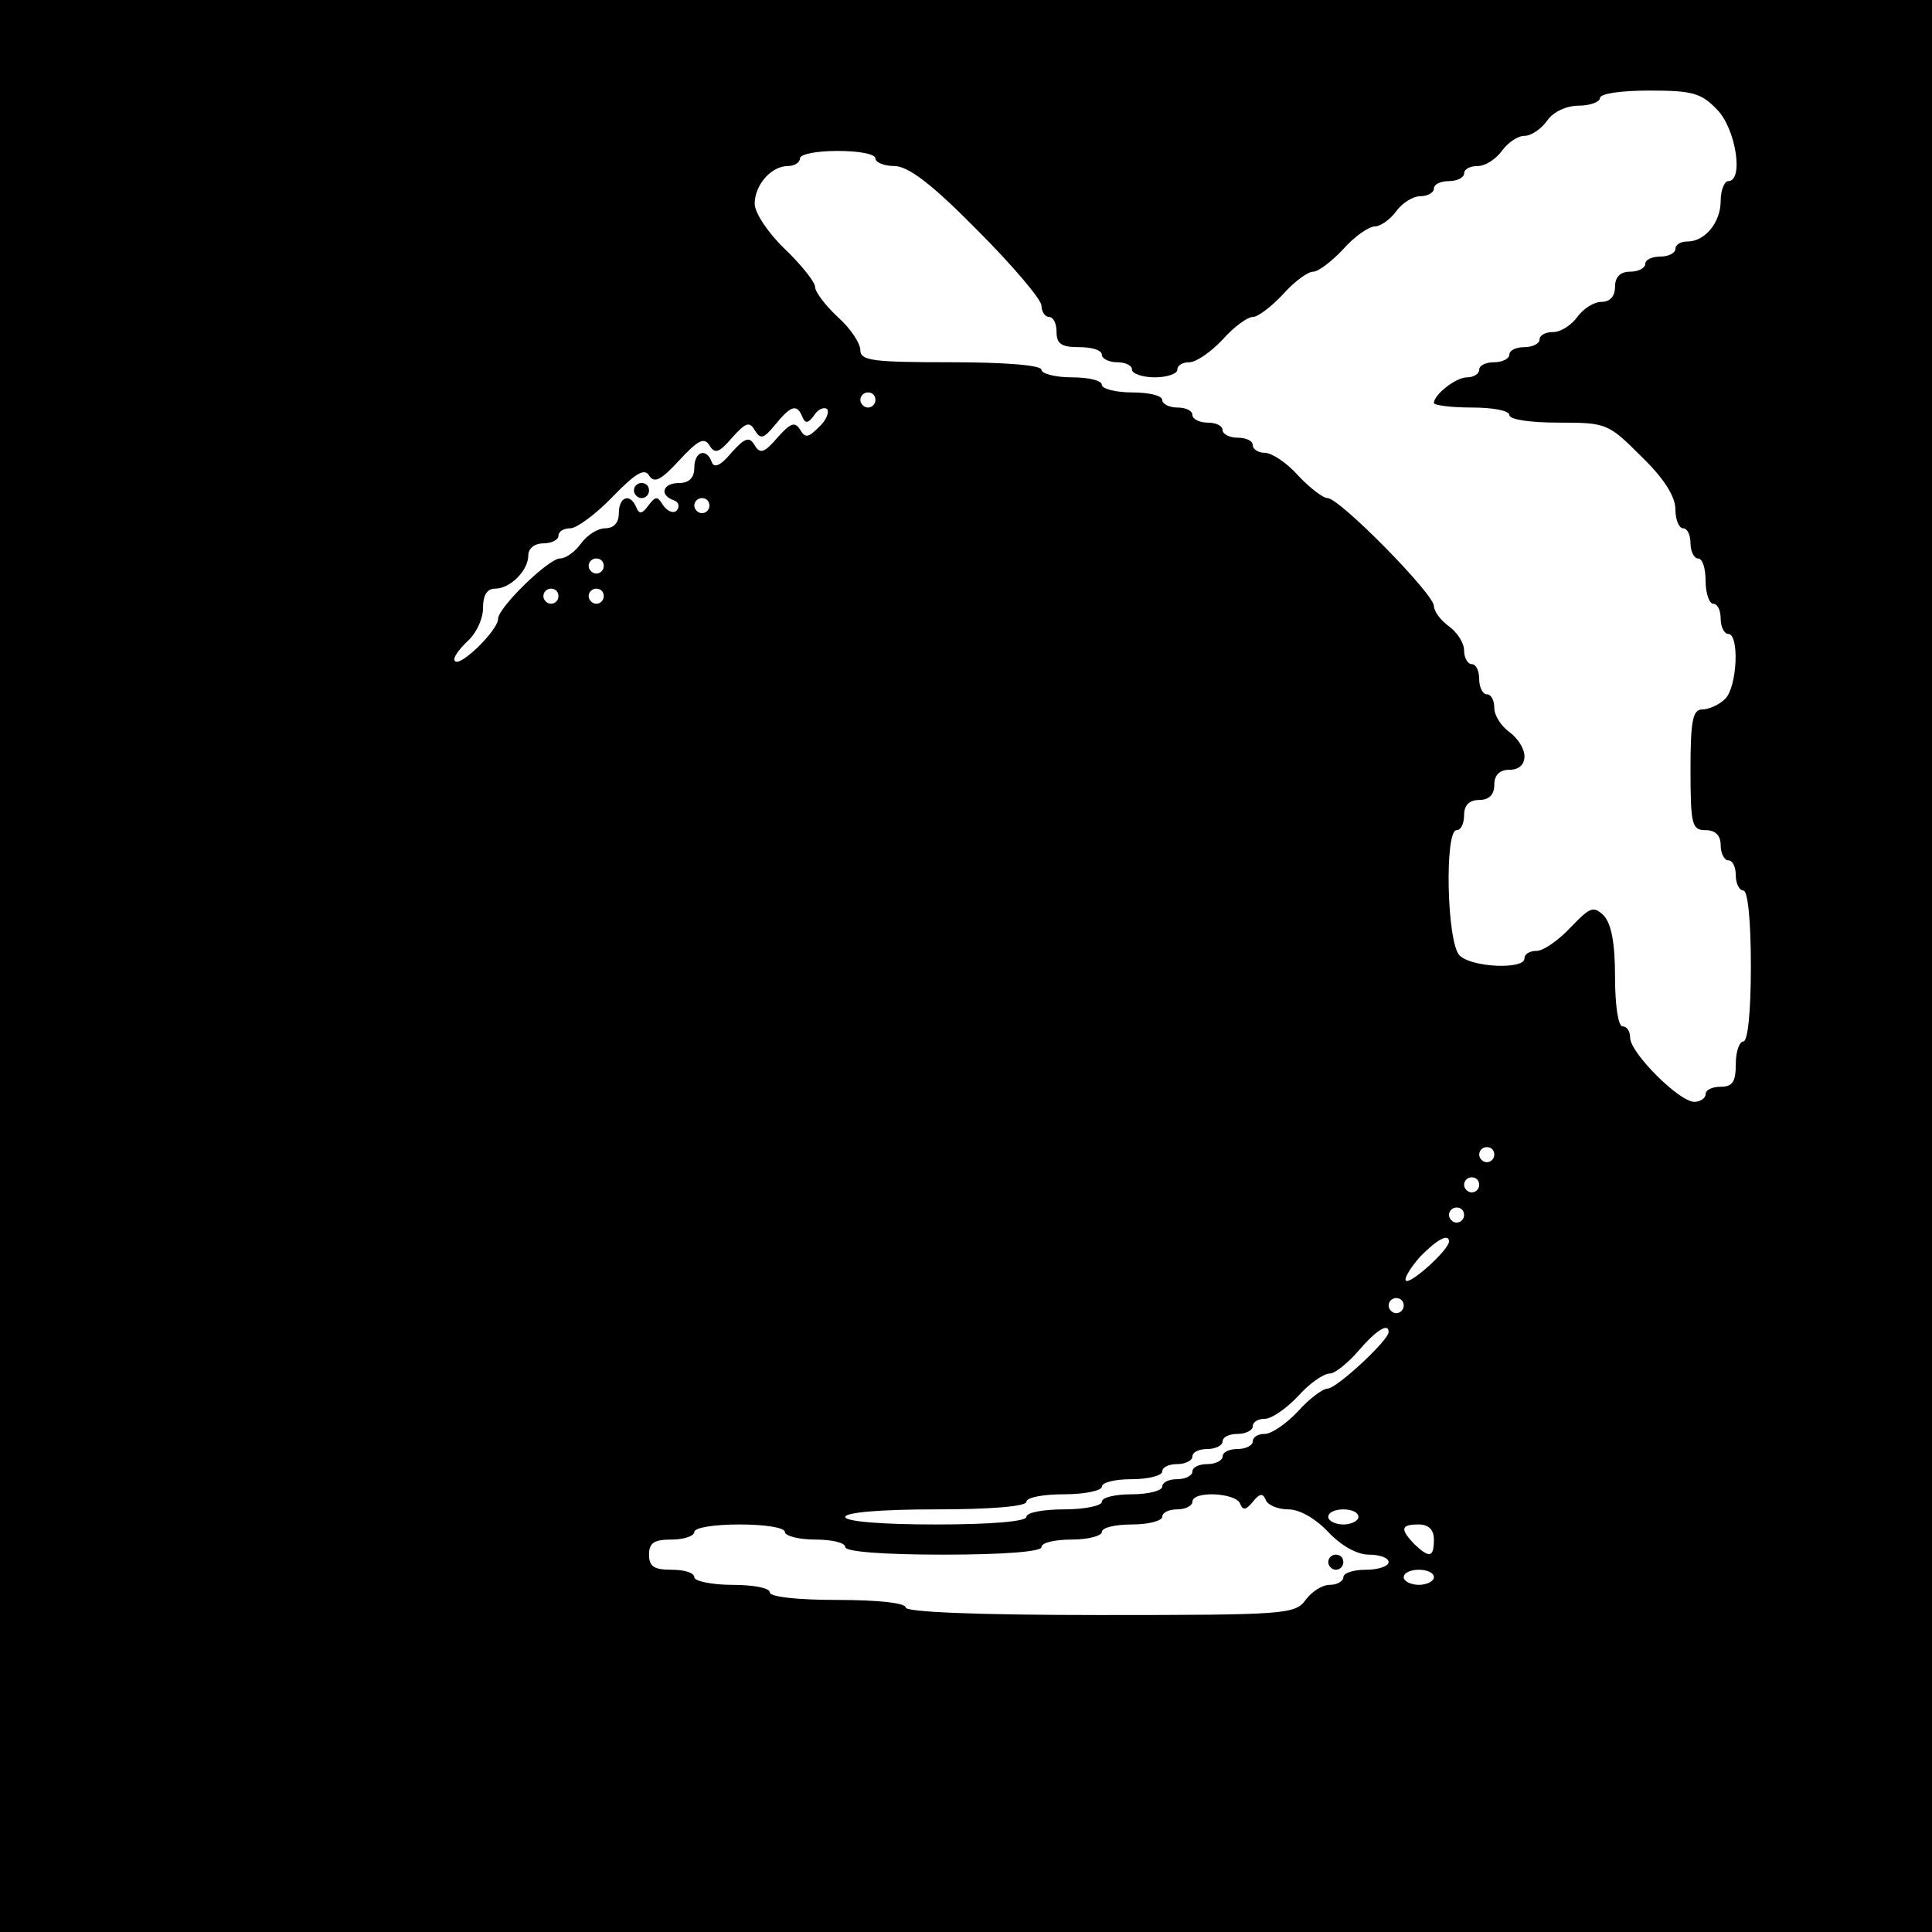
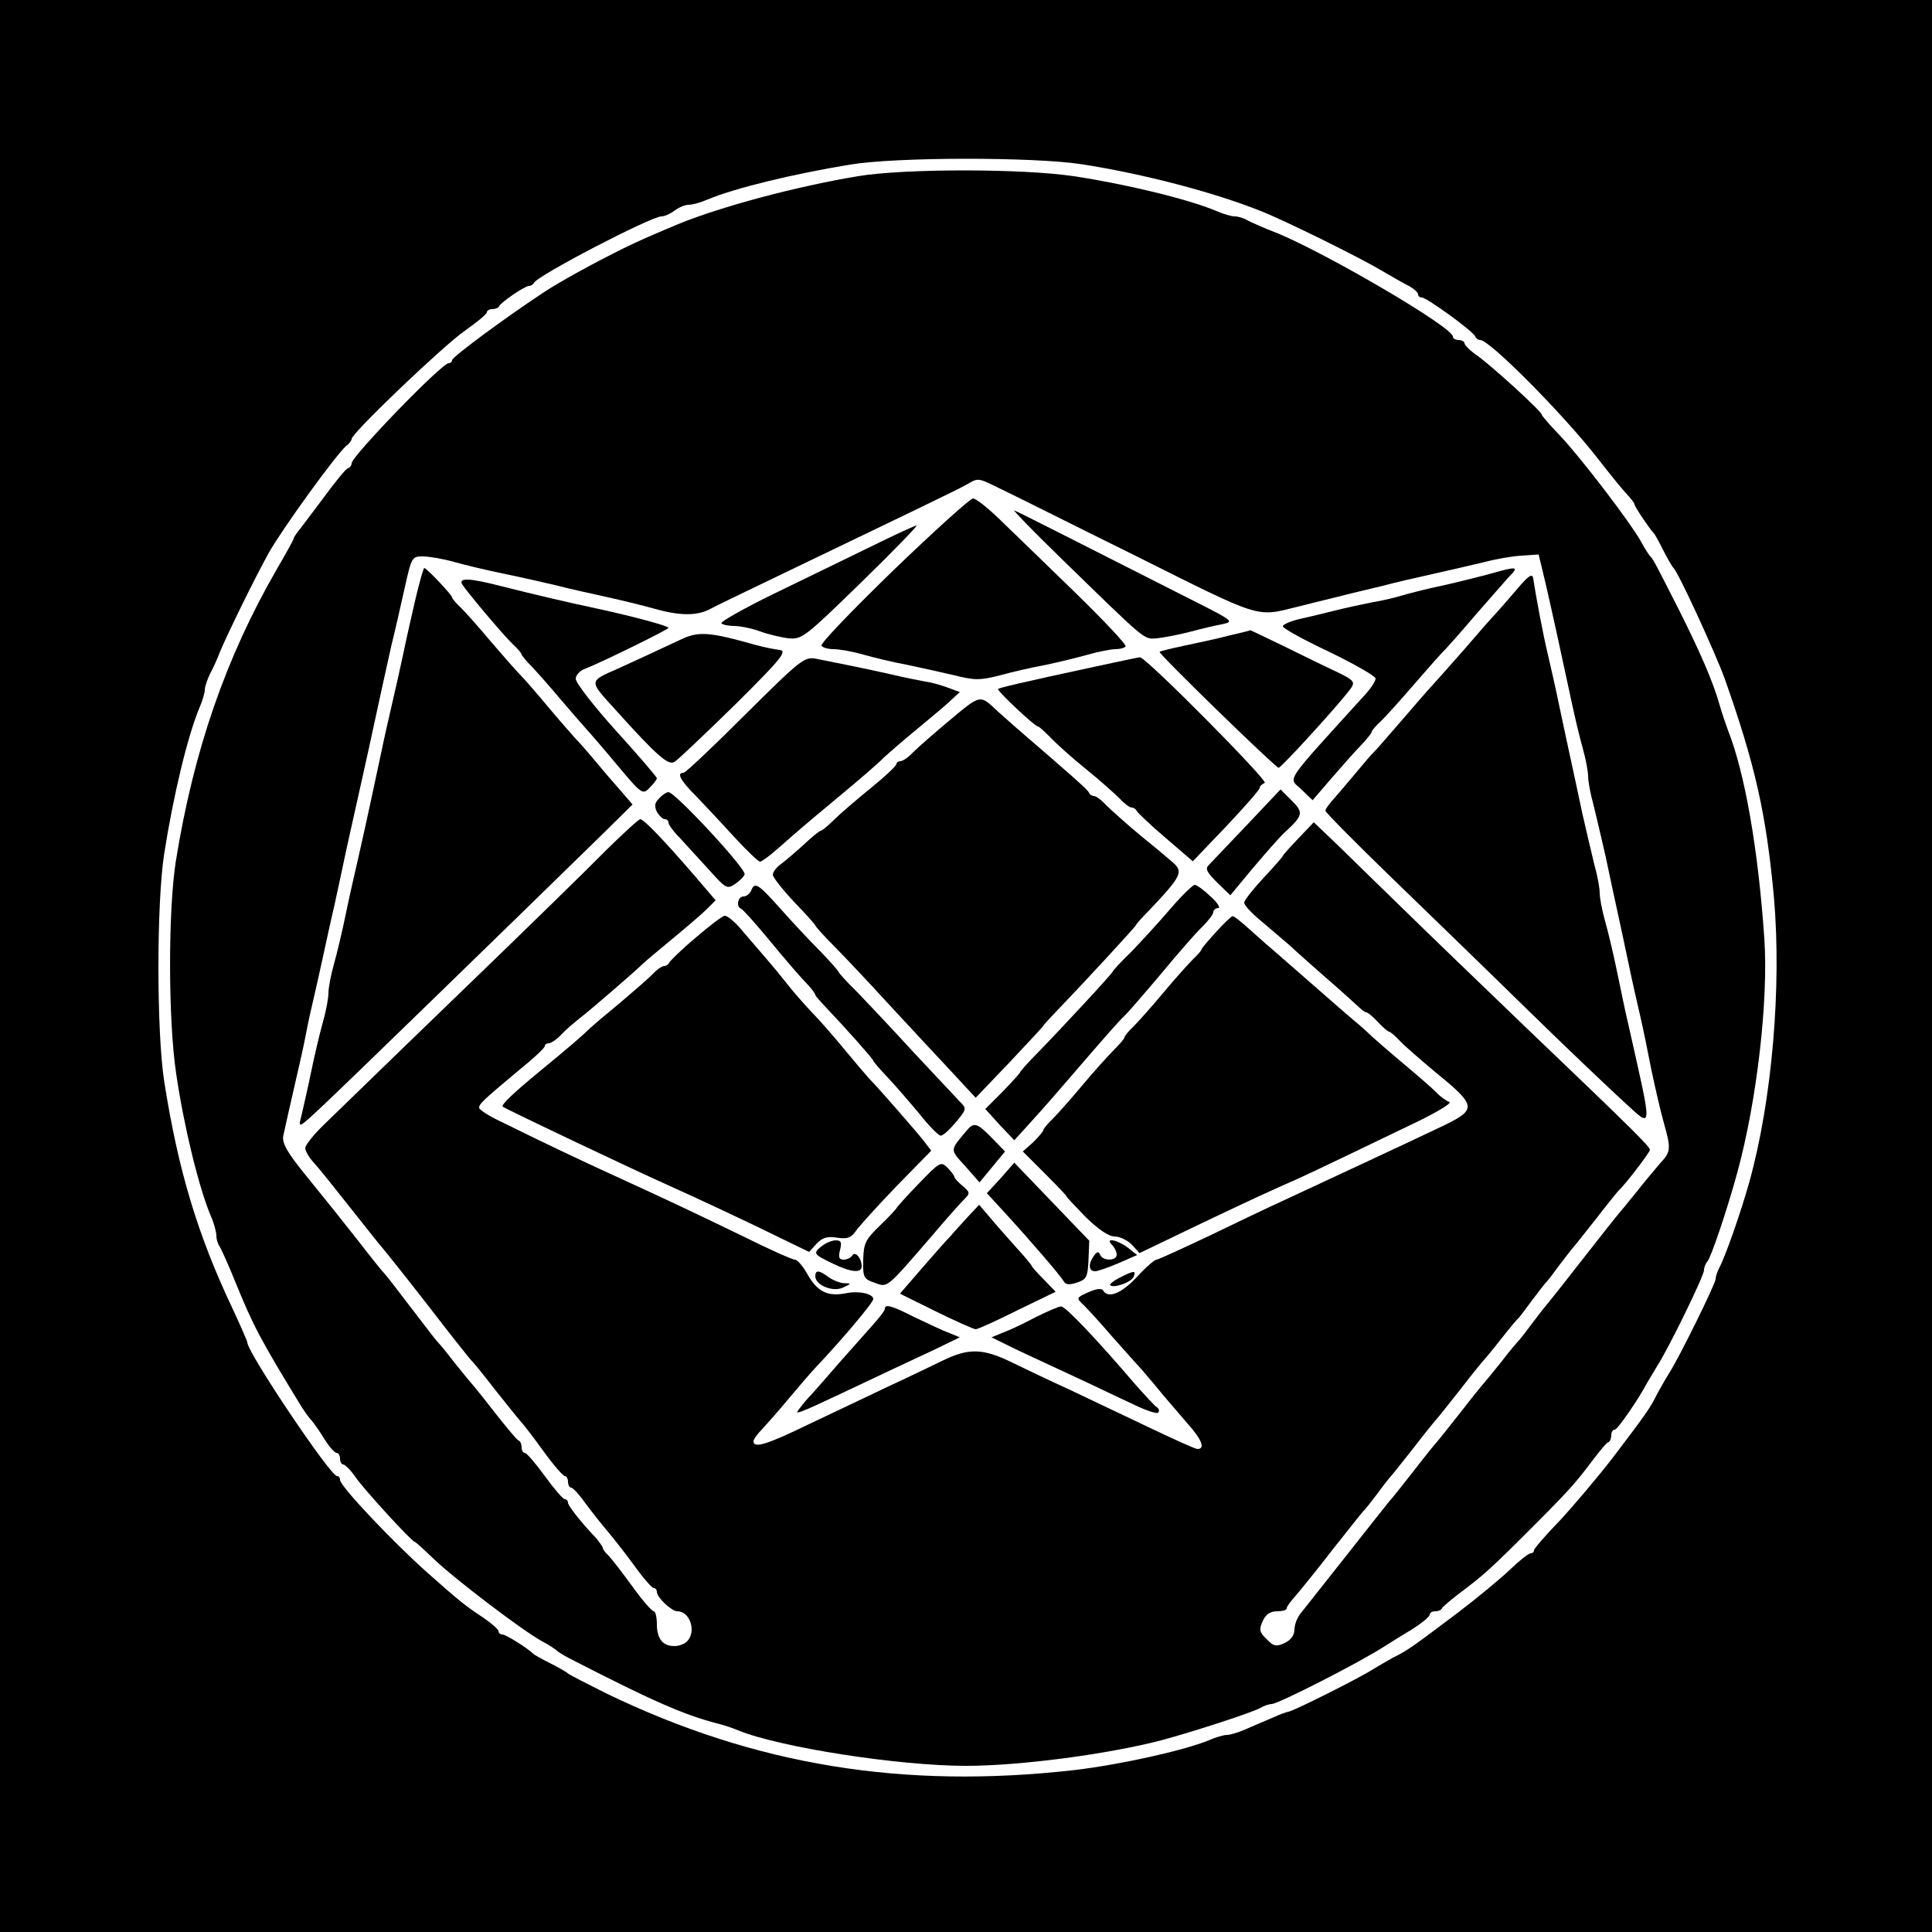
- <svg xmlns="http://www.w3.org/2000/svg" version="1.0" width="256pt" height="256pt" viewBox="0 0 256 256" preserveAspectRatio="xMidYMid meet">
-   <g transform="translate(0,256) scale(0.1,-0.1)" fill="#000000" stroke="none">
-     <path d="M0 1280 l0 -1280 1280 0 1280 0 0 1280 0 1280 -1280 0 -1280 0 0 -1280z m2275 1135 c25 -25 36 -95 15 -95 -5 0 -10 -12 -10 -26 0 -29 -21 -54 -44 -54 -9 0 -16 -4 -16 -10 0 -5 -9 -10 -20 -10 -11 0 -20 -4 -20 -10 0 -5 -9 -10 -20 -10 -13 0 -20 -7 -20 -20 0 -13 -7 -20 -18 -20 -10 0 -24 -9 -32 -20 -8 -11 -22 -20 -32 -20 -10 0 -18 -4 -18 -10 0 -5 -9 -10 -20 -10 -11 0 -20 -4 -20 -10 0 -5 -9 -10 -20 -10 -11 0 -20 -4 -20 -10 0 -5 -7 -10 -16 -10 -15 0 -44 -23 -44 -34 0 -3 23 -6 50 -6 28 0 50 -4 50 -10 0 -6 28 -10 65 -10 64 0 66 -1 110 -45 30 -29 45 -53 45 -70 0 -14 5 -25 10 -25 6 0 10 -9 10 -20 0 -11 5 -20 10 -20 6 0 10 -13 10 -30 0 -16 5 -30 10 -30 6 0 10 -9 10 -20 0 -11 5 -20 10 -20 15 0 12 -70 -4 -86 -8 -8 -22 -14 -30 -14 -13 0 -16 -14 -16 -80 0 -73 2 -80 20 -80 13 0 20 -7 20 -20 0 -11 5 -20 10 -20 6 0 10 -9 10 -20 0 -11 5 -20 10 -20 6 0 10 -40 10 -100 0 -60 -4 -100 -10 -100 -5 0 -10 -13 -10 -30 0 -23 -4 -30 -20 -30 -11 0 -20 -4 -20 -10 0 -5 -7 -10 -15 -10 -20 0 -85 65 -85 85 0 8 -4 15 -10 15 -6 0 -10 29 -10 66 0 45 -5 70 -15 81 -14 13 -18 11 -44 -16 -16 -17 -36 -31 -45 -31 -9 0 -16 -4 -16 -10 0 -15 -70 -12 -86 4 -17 17 -20 166 -4 166 6 0 10 9 10 20 0 13 7 20 20 20 13 0 20 7 20 20 0 13 7 20 20 20 13 0 20 7 20 18 0 10 -9 24 -20 32 -11 8 -20 22 -20 32 0 10 -4 18 -10 18 -5 0 -10 9 -10 20 0 11 -4 20 -10 20 -5 0 -10 8 -10 18 0 10 -9 24 -20 32 -11 8 -20 20 -20 27 0 16 -125 143 -141 143 -6 0 -24 14 -39 30 -15 17 -35 30 -44 30 -9 0 -16 5 -16 10 0 6 -9 10 -20 10 -11 0 -20 5 -20 10 0 6 -9 10 -20 10 -11 0 -20 5 -20 10 0 6 -9 10 -20 10 -11 0 -20 5 -20 10 0 6 -18 10 -40 10 -22 0 -40 5 -40 10 0 6 -18 10 -40 10 -22 0 -40 5 -40 10 0 6 -47 10 -120 10 -103 0 -120 2 -120 16 0 9 -13 29 -30 44 -16 15 -30 33 -30 40 0 6 -18 29 -40 50 -22 21 -40 48 -40 60 0 25 22 50 44 50 9 0 16 5 16 10 0 6 23 10 50 10 28 0 50 -4 50 -10 0 -5 11 -10 25 -10 18 0 49 -23 110 -85 47 -47 85 -92 85 -100 0 -8 5 -15 10 -15 6 0 10 -9 10 -20 0 -16 7 -20 30 -20 17 0 30 -4 30 -10 0 -5 9 -10 20 -10 11 0 20 -4 20 -10 0 -5 14 -10 30 -10 17 0 30 5 30 10 0 6 7 10 16 10 9 0 29 14 44 30 15 17 33 30 40 30 7 0 25 14 40 30 15 17 33 30 40 30 7 0 25 14 40 30 15 17 34 30 42 30 7 0 20 9 28 20 8 11 22 20 32 20 10 0 18 5 18 10 0 6 9 10 20 10 11 0 20 5 20 10 0 6 8 10 18 10 10 0 24 9 32 20 8 11 21 20 30 20 9 0 22 9 30 20 8 12 26 20 42 20 15 0 28 5 28 10 0 6 28 10 65 10 57 0 69 -3 90 -25z m-1115 -385 c0 -5 -4 -10 -10 -10 -5 0 -10 5 -10 10 0 6 5 10 10 10 6 0 10 -4 10 -10z m-97 -22 c4 -10 8 -9 16 2 5 8 13 11 17 8 3 -4 -1 -15 -11 -24 -14 -14 -18 -15 -25 -3 -7 11 -13 8 -30 -11 -17 -20 -23 -22 -30 -10 -7 12 -13 10 -31 -10 -14 -17 -23 -21 -26 -12 -7 19 -23 14 -23 -8 0 -13 -7 -20 -20 -20 -22 0 -27 -16 -7 -23 6 -2 8 -8 4 -13 -4 -5 -12 -2 -18 6 -8 13 -10 13 -20 0 -8 -11 -12 -12 -16 -2 -8 19 -23 14 -23 -8 0 -13 -7 -20 -18 -20 -10 0 -24 -9 -32 -20 -8 -11 -20 -20 -28 -20 -15 0 -82 -65 -82 -80 0 -15 -50 -64 -57 -56 -4 3 4 14 15 25 12 10 22 30 22 45 0 17 5 26 16 26 20 0 44 24 44 44 0 9 8 16 20 16 11 0 20 5 20 10 0 6 7 10 16 10 8 0 34 19 56 42 30 31 42 38 48 28 7 -11 16 -6 40 20 25 27 33 31 40 20 7 -12 13 -10 30 10 18 20 23 22 30 10 8 -13 12 -11 27 7 21 26 29 28 36 11z m-123 -118 c0 -5 -4 -10 -10 -10 -5 0 -10 5 -10 10 0 6 5 10 10 10 6 0 10 -4 10 -10z m-140 -80 c0 -5 -4 -10 -10 -10 -5 0 -10 5 -10 10 0 6 5 10 10 10 6 0 10 -4 10 -10z m-60 -40 c0 -5 -4 -10 -10 -10 -5 0 -10 5 -10 10 0 6 5 10 10 10 6 0 10 -4 10 -10z m60 0 c0 -5 -4 -10 -10 -10 -5 0 -10 5 -10 10 0 6 5 10 10 10 6 0 10 -4 10 -10z m1180 -740 c0 -5 -4 -10 -10 -10 -5 0 -10 5 -10 10 0 6 5 10 10 10 6 0 10 -4 10 -10z m-20 -40 c0 -5 -4 -10 -10 -10 -5 0 -10 5 -10 10 0 6 5 10 10 10 6 0 10 -4 10 -10z m-20 -40 c0 -5 -4 -10 -10 -10 -5 0 -10 5 -10 10 0 6 5 10 10 10 6 0 10 -4 10 -10z m-20 -35 c0 -11 -51 -57 -57 -52 -3 3 6 17 18 31 23 24 39 32 39 21z m-60 -85 c0 -5 -4 -10 -10 -10 -5 0 -10 5 -10 10 0 6 5 10 10 10 6 0 10 -4 10 -10z m-20 -35 c0 -11 -69 -75 -81 -75 -6 0 -24 -13 -39 -30 -15 -16 -35 -30 -44 -30 -9 0 -16 -4 -16 -10 0 -5 -9 -10 -20 -10 -11 0 -20 -4 -20 -10 0 -5 -9 -10 -20 -10 -11 0 -20 -4 -20 -10 0 -5 -9 -10 -20 -10 -11 0 -20 -4 -20 -10 0 -5 -18 -10 -40 -10 -22 0 -40 -4 -40 -10 0 -5 -22 -10 -50 -10 -27 0 -50 -4 -50 -10 0 -6 -47 -10 -120 -10 -73 0 -120 4 -120 10 0 6 47 10 120 10 73 0 120 4 120 10 0 6 23 10 50 10 28 0 50 5 50 10 0 6 18 10 40 10 22 0 40 5 40 10 0 6 9 10 20 10 11 0 20 5 20 10 0 6 9 10 20 10 11 0 20 5 20 10 0 6 9 10 20 10 11 0 20 5 20 10 0 6 7 10 16 10 9 0 29 14 44 30 15 17 34 30 42 30 7 0 24 14 38 30 23 27 40 38 40 25z m-197 -227 c4 -10 8 -9 17 2 9 11 13 12 17 3 2 -7 16 -13 30 -13 15 0 36 -12 53 -30 17 -18 38 -30 54 -30 14 0 26 -4 26 -10 0 -5 -13 -10 -30 -10 -16 0 -30 -4 -30 -10 0 -5 -8 -10 -18 -10 -10 0 -24 -9 -32 -20 -14 -19 -26 -20 -272 -20 -165 0 -258 4 -258 10 0 6 -37 10 -90 10 -53 0 -90 4 -90 10 0 6 -22 10 -50 10 -27 0 -50 5 -50 10 0 6 -13 10 -30 10 -23 0 -30 4 -30 20 0 16 7 20 30 20 17 0 30 5 30 10 0 6 27 10 60 10 33 0 60 -4 60 -10 0 -5 18 -10 40 -10 22 0 40 -4 40 -10 0 -6 50 -10 130 -10 80 0 130 4 130 10 0 6 18 10 40 10 22 0 40 5 40 10 0 6 18 10 40 10 22 0 40 5 40 10 0 6 9 10 20 10 11 0 20 5 20 10 0 15 57 12 63 -2z m157 -18 c0 -5 -9 -10 -20 -10 -11 0 -20 5 -20 10 0 6 9 10 20 10 11 0 20 -4 20 -10z m100 -30 c0 -24 -6 -25 -26 -6 -19 20 -18 26 6 26 13 0 20 -7 20 -20z m0 -50 c0 -5 -9 -10 -20 -10 -11 0 -20 5 -20 10 0 6 9 10 20 10 11 0 20 -4 20 -10z" />
-     <path d="M840 1910 c0 -5 5 -10 10 -10 6 0 10 5 10 10 0 6 -4 10 -10 10 -5 0 -10 -4 -10 -10z" />
-     <path d="M1760 490 c0 -5 5 -10 10 -10 6 0 10 5 10 10 0 6 -4 10 -10 10 -5 0 -10 -4 -10 -10z" />
+ <svg xmlns="http://www.w3.org/2000/svg" version="1.0" width="500pt" height="500pt" viewBox="0 0 500 500" preserveAspectRatio="xMidYMid meet">
+   <g transform="translate(0,500) scale(0.1,-0.1)" fill="#000000" stroke="none">
+     <path d="M0 2500 l0 -2500 2500 0 2500 0 0 2500 0 2500 -2500 0 -2500 0 0 -2500z m2799 2075 c161 -25 344 -73 466 -122 63 -25 255 -120 310 -153 28 -16 60 -35 73 -41 12 -7 22 -16 22 -21 0 -4 4 -8 10 -8 12 0 134 -88 138 -101 2 -5 8 -9 13 -9 24 0 212 -189 302 -304 34 -44 70 -88 80 -98 9 -10 17 -20 17 -23 0 -6 40 -65 50 -75 3 -3 14 -23 25 -45 11 -22 23 -42 26 -45 12 -10 107 -217 132 -285 80 -226 108 -352 128 -568 20 -232 -5 -525 -64 -737 -22 -78 -61 -190 -78 -222 -5 -10 -9 -22 -9 -28 0 -12 -94 -203 -121 -245 -10 -16 -23 -39 -29 -50 -19 -39 -30 -54 -118 -170 -38 -49 -99 -121 -135 -160 -37 -38 -67 -73 -67 -77 0 -5 -4 -8 -9 -8 -5 0 -29 -19 -53 -42 -23 -22 -83 -72 -133 -110 -117 -88 -131 -99 -170 -118 -11 -6 -33 -19 -50 -29 -35 -23 -211 -111 -221 -111 -3 0 -22 -7 -42 -16 -21 -9 -52 -22 -70 -30 -18 -8 -39 -14 -47 -14 -8 0 -29 -6 -47 -14 -63 -26 -229 -63 -348 -77 -442 -50 -825 12 -1210 198 -52 26 -97 49 -100 52 -3 3 -23 15 -45 26 -22 11 -42 22 -45 25 -15 15 -71 50 -80 50 -5 0 -10 4 -10 9 0 4 -18 20 -40 35 -43 28 -62 43 -144 116 -91 81 -226 224 -226 240 0 6 -3 10 -8 10 -17 0 -232 320 -232 346 0 3 -17 42 -38 87 -91 192 -141 359 -177 588 -20 129 -20 462 0 590 24 153 61 305 91 377 8 18 14 39 14 47 0 7 6 26 14 42 8 15 19 39 24 53 23 55 94 199 128 260 37 65 175 255 200 276 8 6 14 14 14 18 0 15 239 243 293 280 31 22 57 43 57 48 0 4 6 8 14 8 8 0 16 3 18 8 5 10 66 52 77 52 5 0 11 4 13 8 7 18 303 172 330 172 8 0 23 7 34 15 10 8 27 15 36 15 10 0 32 6 50 14 69 29 221 66 368 90 120 20 475 20 599 1z" />
+     <path d="M2220 4544 c-161 -27 -352 -78 -465 -124 -83 -35 -103 -44 -140 -62 -77 -38 -170 -89 -210 -116 -100 -66 -235 -166 -235 -174 0 -4 -4 -8 -9 -8 -18 0 -251 -241 -251 -259 0 -5 -4 -11 -10 -13 -5 -1 -34 -37 -64 -78 -31 -41 -60 -80 -66 -87 -5 -7 -10 -14 -10 -17 0 -2 -19 -37 -43 -78 -133 -230 -216 -471 -262 -757 -20 -127 -20 -411 1 -550 20 -137 59 -296 90 -369 8 -18 14 -41 14 -50 0 -10 4 -22 8 -27 4 -6 23 -48 42 -95 45 -110 62 -144 173 -325 7 -10 17 -25 24 -32 6 -7 21 -28 33 -48 12 -19 26 -35 31 -35 5 0 9 -7 9 -15 0 -8 4 -15 8 -15 5 0 20 -15 33 -34 23 -33 145 -166 152 -166 2 0 24 -20 49 -44 54 -52 228 -184 278 -212 19 -10 37 -22 40 -25 3 -3 17 -12 32 -20 212 -109 295 -146 383 -169 17 -4 41 -12 55 -18 107 -44 416 -92 590 -92 140 0 366 30 505 66 82 22 236 72 257 84 10 6 23 10 29 10 17 0 228 108 290 148 15 9 47 30 73 45 25 16 46 33 46 38 0 5 6 9 14 9 8 0 16 3 18 8 2 4 21 20 43 37 64 48 83 65 184 166 101 101 118 120 166 184 17 22 33 42 38 43 4 2 7 10 7 18 0 8 4 14 9 14 7 0 61 78 83 120 5 8 17 29 27 45 30 47 121 233 121 248 0 7 4 17 9 23 9 9 52 137 77 229 51 186 81 448 70 607 -16 233 -51 430 -94 538 -5 14 -16 45 -23 70 -16 56 -48 130 -102 238 -61 120 -69 136 -76 142 -3 3 -15 21 -25 40 -27 48 -154 215 -210 274 -25 26 -46 50 -46 53 0 8 -128 125 -166 152 -19 13 -34 28 -34 33 0 4 -7 8 -15 8 -8 0 -15 4 -15 9 0 24 -323 213 -453 267 -34 13 -70 29 -79 34 -10 6 -24 10 -33 10 -8 0 -29 6 -47 14 -74 31 -236 70 -369 90 -134 20 -439 20 -559 0z m367 -808 c26 -12 185 -92 353 -175 326 -163 310 -158 415 -132 28 7 75 19 105 26 30 8 82 20 115 28 33 9 94 23 135 32 41 9 100 23 130 30 30 8 75 16 98 17 l44 3 18 -75 c17 -74 37 -165 67 -305 8 -38 21 -93 29 -121 8 -28 14 -61 14 -73 0 -13 6 -46 14 -74 7 -29 21 -88 31 -132 9 -44 23 -107 30 -140 7 -33 21 -96 30 -140 9 -44 23 -105 30 -135 7 -30 20 -93 29 -140 10 -47 24 -108 32 -136 19 -67 18 -75 -9 -104 -12 -14 -40 -47 -62 -75 -22 -27 -42 -52 -45 -55 -3 -3 -46 -57 -95 -120 -49 -63 -92 -117 -95 -120 -3 -3 -18 -23 -35 -45 -16 -22 -32 -42 -35 -45 -3 -3 -24 -27 -45 -55 -22 -27 -42 -52 -45 -55 -3 -3 -30 -36 -60 -75 -30 -38 -57 -72 -60 -75 -3 -3 -30 -36 -60 -75 -30 -38 -59 -75 -65 -81 -5 -6 -55 -69 -110 -139 -55 -70 -108 -136 -117 -148 -10 -11 -18 -31 -18 -44 0 -15 -9 -27 -25 -35 -22 -10 -29 -9 -47 10 -19 18 -20 25 -10 47 8 17 19 25 37 25 14 0 25 3 25 8 0 4 10 18 23 32 12 14 56 68 96 120 41 52 77 97 80 100 4 3 19 23 36 45 16 22 32 42 35 45 3 3 30 37 60 75 30 39 57 72 60 75 3 3 30 37 60 75 30 39 57 72 60 75 3 3 24 28 45 55 22 28 42 52 46 55 3 3 18 23 34 45 17 22 32 42 35 45 4 3 19 23 35 45 17 22 32 42 35 45 3 3 30 37 60 75 30 39 57 72 60 75 15 13 80 98 80 104 0 8 -33 42 -320 316 -123 118 -268 258 -321 310 -54 52 -127 124 -163 159 l-66 63 -40 -42 c-22 -23 -40 -43 -40 -45 0 -2 -22 -27 -50 -57 -27 -29 -50 -58 -50 -64 0 -7 19 -27 43 -47 23 -19 56 -48 74 -63 17 -16 60 -54 94 -84 35 -30 71 -63 81 -72 10 -10 21 -18 24 -18 4 0 17 -11 30 -25 13 -14 26 -25 29 -25 3 0 16 -11 28 -24 12 -13 54 -49 92 -81 107 -87 108 -96 19 -139 -88 -42 -292 -137 -419 -196 -33 -15 -117 -55 -187 -89 -70 -33 -131 -61 -135 -61 -5 0 -28 -20 -51 -45 -40 -43 -74 -56 -87 -35 -3 6 -16 5 -33 -2 -38 -17 -38 -16 -16 -37 10 -10 44 -47 74 -82 30 -34 65 -73 77 -86 11 -13 35 -41 51 -61 17 -20 47 -55 66 -77 36 -40 46 -65 25 -65 -6 0 -65 27 -132 59 -67 32 -158 75 -202 96 -44 20 -109 51 -144 68 -77 38 -114 39 -183 5 -29 -14 -93 -45 -143 -68 -49 -23 -140 -67 -202 -96 -109 -53 -143 -63 -143 -44 0 5 10 19 23 32 12 13 42 47 67 77 25 30 56 66 70 81 70 74 150 169 150 178 0 14 -38 22 -71 15 -47 -9 -73 4 -98 47 -12 22 -27 40 -34 40 -6 0 -65 26 -131 59 -124 60 -191 92 -331 156 -88 40 -195 91 -292 139 -35 16 -63 34 -63 39 0 10 8 18 105 99 36 29 65 56 65 61 0 4 5 7 10 7 6 0 21 10 33 23 12 13 35 32 50 44 26 20 135 114 162 140 6 6 41 35 76 64 35 29 75 63 88 76 l23 23 -53 62 c-81 94 -133 148 -142 148 -4 0 -42 -35 -85 -77 -42 -43 -214 -211 -382 -373 -168 -162 -326 -316 -352 -341 -27 -26 -48 -53 -48 -60 0 -8 10 -25 23 -39 13 -14 56 -68 97 -120 41 -52 77 -97 80 -100 3 -3 55 -68 115 -145 59 -77 111 -142 114 -145 4 -3 31 -36 61 -75 30 -38 60 -75 66 -82 7 -7 34 -42 60 -78 26 -36 51 -65 56 -65 4 0 8 -7 8 -15 0 -8 4 -15 8 -15 5 0 22 -19 39 -43 17 -23 41 -53 53 -67 12 -14 43 -53 68 -87 25 -35 49 -63 54 -63 4 0 8 -4 8 -10 0 -14 38 -50 53 -50 33 0 50 -53 25 -78 -7 -7 -21 -12 -33 -12 -30 0 -45 19 -45 57 0 18 -4 33 -8 33 -5 0 -30 29 -56 65 -26 36 -54 72 -62 80 -8 7 -14 16 -14 19 0 3 -8 14 -17 25 -39 41 -73 84 -73 92 0 5 -4 9 -8 9 -5 0 -28 27 -52 60 -24 33 -47 60 -52 60 -4 0 -8 6 -8 14 0 8 -3 16 -8 18 -4 1 -32 35 -62 73 -30 39 -57 72 -60 75 -3 3 -23 28 -45 55 -21 28 -42 52 -45 55 -3 3 -32 41 -65 84 -33 43 -64 84 -70 90 -6 6 -35 42 -65 81 -65 82 -62 79 -140 175 -47 58 -60 81 -57 100 3 14 15 68 27 120 12 52 26 113 30 135 4 22 12 60 18 85 6 25 18 79 27 120 9 41 22 102 30 135 7 33 21 96 30 140 10 44 23 105 30 135 7 30 20 91 30 135 26 121 42 193 58 265 9 36 24 102 34 147 18 81 19 83 47 83 16 0 52 -6 80 -14 28 -8 87 -22 131 -31 44 -9 105 -23 135 -30 30 -8 89 -21 130 -30 41 -9 98 -23 126 -31 64 -18 109 -18 142 0 15 8 83 41 152 74 308 148 487 234 510 247 32 19 30 19 87 -9z" />
+     <path d="M2312 3524 c-105 -102 -190 -190 -186 -195 3 -5 17 -9 31 -9 15 0 49 -6 77 -14 28 -8 78 -20 111 -26 33 -7 88 -19 122 -27 56 -14 68 -14 120 -1 32 9 85 21 118 27 33 7 83 19 111 27 28 8 60 14 71 14 11 0 23 3 26 7 4 3 -55 66 -131 140 -75 73 -163 158 -194 188 -31 30 -62 55 -70 55 -7 0 -100 -84 -206 -186z" />
+     <path d="M2742 3559 c229 -223 217 -213 252 -211 17 2 56 9 86 17 30 8 68 17 85 20 28 6 25 9 -62 53 -304 154 -469 238 -478 241 -5 2 47 -52 117 -120z" />
+     <path d="M2255 3586 c-60 -29 -174 -85 -253 -123 -78 -38 -139 -73 -135 -76 3 -4 19 -7 33 -7 15 0 45 -6 67 -14 22 -8 56 -16 75 -18 34 -3 43 5 187 145 83 81 147 147 143 147 -4 0 -56 -24 -117 -54z" />
+     <path d="M1076 3453 c-10 -43 -25 -109 -33 -148 -8 -38 -21 -95 -28 -125 -7 -30 -21 -91 -30 -135 -37 -174 -48 -222 -60 -275 -7 -30 -21 -91 -30 -135 -9 -44 -23 -103 -31 -131 -8 -28 -14 -61 -14 -74 0 -13 -6 -46 -14 -74 -8 -28 -22 -87 -31 -131 -9 -44 -21 -95 -25 -113 -9 -34 -8 -33 58 29 59 55 499 483 721 700 l78 77 -31 36 c-17 19 -47 54 -66 77 -19 23 -42 49 -51 58 -8 9 -40 45 -70 81 -30 36 -63 74 -74 85 -11 11 -45 50 -75 85 -30 36 -65 75 -77 87 -13 12 -23 24 -23 27 0 6 -66 76 -72 76 -2 0 -12 -35 -22 -77z" />
+     <path d="M3860 3516 c-25 -7 -81 -21 -125 -31 -44 -9 -93 -22 -110 -27 -16 -5 -50 -13 -75 -17 -25 -5 -67 -14 -95 -21 -27 -7 -69 -17 -92 -22 -24 -6 -43 -14 -43 -19 0 -5 54 -35 120 -66 66 -32 120 -63 120 -69 0 -6 -10 -22 -22 -36 -222 -245 -204 -218 -169 -252 l28 -27 49 57 c27 31 61 70 77 86 15 16 27 31 27 34 0 3 10 15 23 27 13 12 54 58 92 102 38 44 72 82 76 85 3 3 39 43 78 89 40 46 79 90 86 98 27 27 22 28 -45 9z" />
+     <path d="M3925 3474 c-22 -26 -47 -54 -55 -63 -9 -9 -45 -50 -80 -91 -36 -41 -68 -77 -71 -80 -3 -3 -39 -43 -78 -89 -40 -46 -77 -89 -84 -96 -7 -6 -28 -31 -47 -54 -19 -23 -45 -53 -57 -67 -13 -14 -23 -28 -23 -32 0 -4 77 -82 170 -172 94 -91 253 -245 353 -343 100 -98 212 -204 248 -237 78 -71 77 -86 14 195 -8 33 -21 96 -30 140 -9 44 -23 103 -31 131 -8 28 -14 61 -14 73 0 13 -6 46 -14 74 -7 29 -21 88 -31 132 -9 44 -23 107 -30 140 -7 33 -21 96 -30 140 -9 44 -23 105 -30 135 -12 50 -30 146 -37 193 -2 14 -12 8 -43 -29z" />
+     <path d="M1196 3488 c11 -18 104 -129 131 -155 13 -12 23 -24 23 -27 0 -2 12 -17 28 -33 15 -16 47 -52 72 -82 25 -29 54 -63 65 -75 11 -12 49 -56 84 -98 62 -74 64 -75 82 -57 11 11 19 22 19 25 0 3 -47 58 -105 122 -58 64 -105 125 -105 135 0 10 11 22 26 27 39 15 214 101 214 105 0 5 -88 29 -185 50 -84 18 -148 33 -252 59 -77 20 -107 21 -97 4z" />
+     <path d="M1760 3344 c-53 -25 -125 -58 -160 -74 -77 -34 -77 -30 -8 -106 108 -120 137 -145 153 -136 8 4 78 71 156 147 121 120 137 140 117 143 -12 1 -41 7 -63 13 -120 34 -148 36 -195 13z" />
+     <path d="M3180 3355 c-30 -8 -82 -19 -115 -26 -33 -7 -62 -14 -64 -16 -5 -3 297 -297 308 -300 6 -1 163 171 188 207 10 15 6 20 -35 40 -26 12 -87 42 -136 66 -49 24 -90 43 -90 43 -1 -1 -26 -7 -56 -14z" />
+     <path d="M1929 3151 c-83 -83 -155 -151 -160 -151 -19 0 -8 -20 34 -62 23 -24 68 -72 99 -106 31 -34 61 -62 65 -62 4 0 25 15 45 33 58 51 79 69 143 122 78 65 114 96 134 116 9 8 44 39 78 67 34 28 75 62 90 76 l27 25 -30 11 c-16 6 -42 14 -59 16 -16 3 -57 11 -90 19 -62 14 -136 29 -192 40 -31 6 -39 0 -184 -144z" />
+     <path d="M2835 3275 c-200 -43 -248 -55 -252 -58 -4 -4 95 -97 103 -97 3 0 17 -13 32 -28 15 -16 56 -53 92 -82 36 -29 75 -64 87 -76 12 -13 26 -24 32 -24 5 0 11 -4 13 -9 2 -4 35 -36 74 -69 l71 -61 87 91 c47 50 86 94 86 99 0 4 6 10 13 13 11 4 -309 327 -323 325 -3 0 -54 -11 -115 -24z" />
+     <path d="M2459 3137 c-41 -34 -84 -72 -96 -84 -12 -13 -27 -23 -33 -23 -5 0 -10 -3 -10 -7 0 -5 -30 -33 -67 -63 -37 -30 -80 -67 -95 -82 -16 -16 -31 -28 -34 -28 -3 0 -23 -16 -44 -36 -22 -20 -49 -43 -60 -51 -11 -8 -20 -20 -20 -27 0 -6 25 -38 55 -70 30 -31 55 -59 55 -61 0 -2 21 -26 48 -53 26 -26 91 -95 144 -153 53 -57 125 -135 160 -172 l63 -68 88 92 c48 51 87 93 87 94 0 2 17 20 38 42 73 76 202 216 202 219 0 2 15 19 33 37 86 91 91 101 60 127 -10 9 -47 40 -83 69 -36 30 -75 65 -87 77 -12 13 -26 24 -32 24 -5 0 -11 4 -13 9 -3 7 -34 35 -192 171 -16 14 -36 32 -45 40 -45 43 -43 43 -122 -23z" />
+     <path d="M3228 2866 c-48 -50 -92 -97 -99 -104 -11 -10 -6 -19 21 -46 l34 -33 59 71 c33 39 69 80 81 91 49 45 50 52 19 83 l-29 29 -86 -91z" />
+     <path d="M1706 2934 c-12 -12 -13 -20 -6 -35 6 -10 15 -19 20 -19 6 0 10 -4 10 -9 0 -5 12 -22 28 -38 15 -16 48 -53 75 -82 45 -50 48 -53 69 -39 12 8 23 19 25 25 5 14 -180 213 -197 213 -5 0 -16 -7 -24 -16z" />
+     <path d="M1944 2695 c-4 -8 -12 -15 -20 -15 -14 0 -20 -26 -6 -32 4 -1 32 -32 62 -68 63 -76 88 -105 113 -131 9 -10 17 -21 17 -24 0 -2 15 -19 33 -38 43 -45 117 -128 117 -132 0 -2 16 -21 36 -42 20 -21 57 -64 83 -95 25 -32 51 -58 56 -57 6 0 23 16 39 35 28 34 28 35 10 53 -10 11 -64 68 -119 127 -55 60 -121 130 -147 157 -27 26 -48 50 -48 52 0 2 -21 26 -47 53 -27 27 -73 76 -103 110 -58 65 -67 71 -76 47z" />
+     <path d="M3029 2648 c-30 -35 -75 -84 -101 -111 -27 -26 -48 -49 -48 -51 0 -4 -126 -140 -192 -208 -27 -27 -48 -51 -48 -53 0 -2 -20 -24 -45 -50 l-45 -45 37 -41 38 -40 40 44 c47 52 66 74 159 182 38 44 76 87 85 95 9 8 52 58 96 110 43 52 91 107 107 122 15 15 28 32 28 37 0 6 6 11 13 11 6 0 -2 14 -20 30 -18 17 -36 30 -41 30 -5 0 -34 -28 -63 -62z" />
+     <path d="M1800 2573 c-36 -30 -66 -60 -68 -64 -2 -5 -8 -9 -13 -9 -6 0 -20 -10 -32 -23 -12 -12 -49 -44 -82 -72 -33 -27 -67 -56 -76 -64 -21 -21 -61 -55 -134 -115 -67 -55 -99 -86 -94 -90 9 -7 344 -166 434 -206 67 -30 204 -94 289 -136 l70 -34 19 21 c15 16 28 20 53 16 26 -4 36 -1 48 16 8 12 55 64 105 116 l91 93 -19 25 c-23 29 -119 139 -142 162 -8 9 -38 44 -66 78 -28 34 -64 75 -80 91 -15 16 -44 48 -63 72 -32 41 -67 81 -129 153 -14 15 -29 27 -35 27 -6 0 -40 -26 -76 -57z" />
+     <path d="M3148 2589 c-21 -23 -38 -43 -38 -45 0 -3 -10 -15 -23 -27 -12 -12 -47 -51 -77 -87 -30 -36 -65 -75 -77 -87 -13 -12 -23 -25 -23 -28 0 -3 -13 -18 -28 -33 -15 -15 -52 -56 -82 -92 -30 -36 -65 -75 -77 -87 -13 -12 -23 -25 -23 -28 0 -3 -12 -17 -26 -31 l-27 -24 57 -57 c31 -31 56 -57 56 -59 0 -2 23 -26 50 -54 33 -32 59 -50 75 -50 13 0 33 -10 44 -21 l20 -22 73 35 c99 48 232 111 293 138 49 21 87 39 330 156 66 31 114 59 106 62 -8 3 -24 14 -35 26 -12 12 -50 45 -86 75 -36 30 -72 62 -81 70 -9 9 -29 27 -45 40 -25 21 -77 67 -202 176 -13 11 -43 37 -65 57 -23 21 -44 38 -47 37 -3 0 -22 -18 -42 -40z" />
+     <path d="M2500 2072 c-42 -50 -42 -46 -2 -90 l37 -42 33 40 33 40 -34 35 c-39 40 -47 42 -67 17z" />
+     <path d="M2377 1936 c-31 -32 -57 -61 -57 -63 0 -1 -19 -22 -42 -44 -38 -37 -43 -46 -44 -90 -1 -45 1 -49 30 -59 34 -12 28 -17 149 123 37 44 75 86 84 95 14 14 13 17 -6 33 -11 9 -21 20 -21 23 0 3 -8 14 -18 24 -17 17 -20 15 -75 -42z" />
+     <path d="M2590 1951 l-36 -39 46 -50 c74 -81 144 -163 153 -178 5 -9 14 -10 35 -3 24 8 27 15 29 58 l2 50 -97 101 -97 101 -35 -40z" />
+     <path d="M2504 1850 c-16 -18 -36 -39 -44 -49 -9 -9 -42 -46 -73 -82 l-58 -67 93 -46 c51 -25 98 -46 103 -46 6 0 54 22 108 49 l99 48 -31 32 c-17 17 -31 33 -31 35 0 2 -20 26 -44 52 -24 27 -55 62 -68 78 l-24 28 -30 -32z" />
+     <path d="M2128 1776 c-25 -19 -23 -22 25 -45 49 -24 77 -27 77 -8 0 21 -17 40 -24 28 -4 -6 -14 -11 -23 -11 -11 0 -14 6 -9 25 5 20 3 25 -11 25 -10 0 -26 -7 -35 -14z" />
+     <path d="M2878 1778 c7 -7 12 -18 12 -25 0 -17 -37 -17 -43 0 -4 9 -8 8 -16 -3 -15 -21 -14 -40 3 -40 7 0 35 10 61 21 l48 21 -24 19 c-28 21 -61 27 -41 7z" />
+     <path d="M2110 1697 c0 -23 46 -42 72 -29 22 10 22 11 2 11 -11 1 -29 8 -40 16 -24 18 -34 19 -34 2z" />
+     <path d="M2897 1693 c-16 -8 -26 -17 -24 -19 9 -9 56 8 61 22 7 17 0 16 -37 -3z" />
+     <path d="M2290 1613 c0 -5 -15 -24 -33 -44 -17 -19 -57 -64 -87 -98 -30 -35 -62 -71 -70 -80 -9 -9 -22 -24 -29 -34 -13 -16 -11 -16 20 -3 19 8 59 27 89 41 78 37 165 78 240 113 l64 31 -29 12 c-17 6 -56 25 -88 40 -59 30 -77 35 -77 22z" />
+     <path d="M2680 1591 c-30 -16 -68 -34 -85 -40 l-29 -12 59 -29 c33 -16 101 -47 150 -70 50 -23 118 -56 153 -72 34 -17 66 -28 69 -24 4 4 3 10 -3 14 -6 4 -30 30 -54 57 -100 117 -183 205 -194 204 -6 0 -36 -13 -66 -28z" />
  </g>
</svg>
